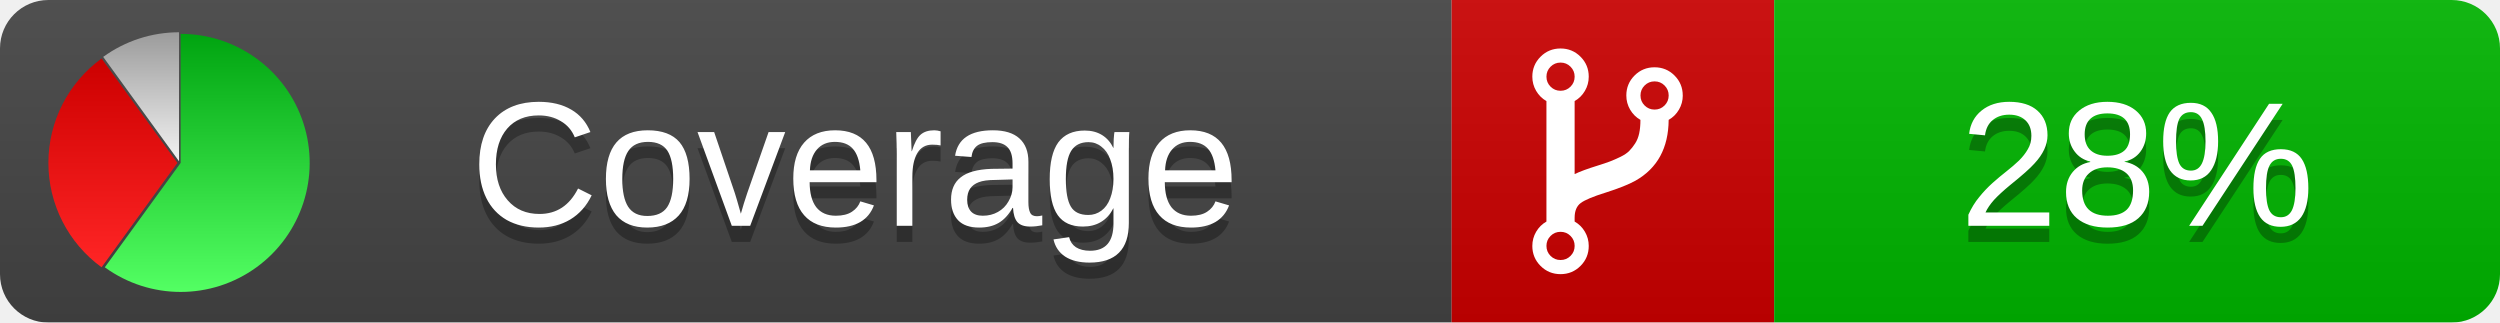
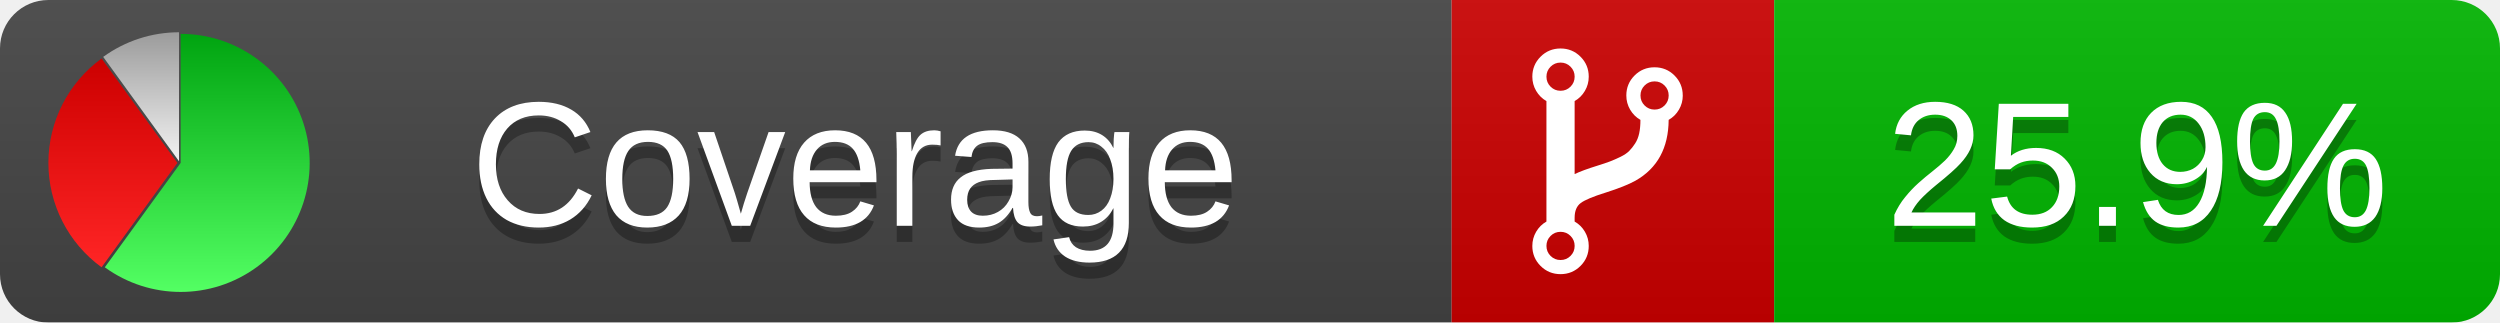
<svg xmlns="http://www.w3.org/2000/svg" xmlns:xlink="http://www.w3.org/1999/xlink" width="155" height="20">
  <style type="text/css">
          
            @keyframes fadeout {
              0 % { visibility: visible; opacity: 1; }
              40% { visibility: visible; opacity: 1; }
              50% { visibility: hidden; opacity: 0; }
              90% { visibility: hidden; opacity: 0; }
              100% { visibility: visible; opacity: 1; }
            }
            @keyframes fadein {
              0% { visibility: hidden; opacity: 0; }
              40% { visibility: hidden; opacity: 0; }
              50% { visibility: visible; opacity: 1; }
              90% { visibility: visible; opacity: 1; }
              100% { visibility: hidden; opacity: 0; }
            }
            .linecoverage {
                animation-duration: 10s;
                animation-name: fadeout;
                animation-iteration-count: infinite;
            }
            .branchcoverage {
                animation-duration: 10s;
                animation-name: fadein;
                animation-iteration-count: infinite;
            }
          
    </style>
  <defs>
    <linearGradient id="gradient" x2="0" y2="100%">
      <stop offset="0" stop-color="#bbb" stop-opacity=".1" />
      <stop offset="1" stop-opacity=".1" />
    </linearGradient>
    <linearGradient id="green" x2="0" y2="100%">
      <stop offset="0" stop-color="#00A410" />
      <stop offset="1" stop-color="#53FF63" />
    </linearGradient>
    <linearGradient id="red" x2="0" y2="100%">
      <stop offset="0" stop-color="#C00" />
      <stop offset="1" stop-color="#FF2525" />
    </linearGradient>
    <linearGradient id="gray" x2="0" y2="100%">
      <stop offset="0" stop-color="#9B9B9B" />
      <stop offset="1" stop-color="#F3F3F3" />
    </linearGradient>
    <mask id="mask">
      <rect width="155" height="20" rx="3" fill="#fff" />
    </mask>
    <g id="icon">
      <path style="fill:url(#green);" d="M205,202.5 l0,-200 a200,200 0 1,1 -117.558,361.803 z" />
      <path style="fill:url(#red);" d="M200,202.5 l-117.558,161.803 a200,200 0 0,1 0,-323.607 z" />
      <path style="fill:url(#gray);" d="M202.5,200 l-117.558,-161.803 a200,200 0 0,1 117.558,-38.196 z" />
    </g>
  </defs>
  <g mask="url(#mask)">
    <rect x="0" y="0" width="90" height="20" fill="#444" />
    <rect x="90" y="0" width="20" height="20" fill="#c00" />
    <rect x="110" y="0" width="45" height="20" fill="#00B600" />
    <rect x="0" y="0" width="155" height="20" fill="url(#gradient)" />
  </g>
  <g>
    <path class="" fill="#fff" d="m 97.628,15.247 q 0,-0.364 -0.255,-0.619 -0.255,-0.255 -0.619,-0.255 -0.364,0 -0.619,0.255 -0.255,0.255 -0.255,0.619 0,0.364 0.255,0.619 0.255,0.255 0.619,0.255 0.364,0 0.619,-0.255 0.255,-0.255 0.255,-0.619 z m 0,-10.493 q 0,-0.364 -0.255,-0.619 -0.255,-0.255 -0.619,-0.255 -0.364,0 -0.619,0.255 -0.255,0.255 -0.255,0.619 0,0.364 0.255,0.619 0.255,0.255 0.619,0.255 0.364,0 0.619,-0.255 0.255,-0.255 0.255,-0.619 z m 5.83,1.166 q 0,-0.364 -0.255,-0.619 -0.255,-0.255 -0.619,-0.255 -0.364,0 -0.619,0.255 -0.255,0.255 -0.255,0.619 0,0.364 0.255,0.619 0.255,0.255 0.619,0.255 0.364,0 0.619,-0.255 0.255,-0.255 0.255,-0.619 z m 0.874,0 q 0,0.474 -0.237,0.879 -0.237,0.405 -0.638,0.633 -0.018,2.614 -2.059,3.771 -0.619,0.346 -1.849,0.738 -1.166,0.364 -1.544,0.647 -0.378,0.282 -0.378,0.911 l 0,0.237 q 0.401,0.228 0.638,0.633 0.237,0.405 0.237,0.879 0,0.729 -0.51,1.239 -0.51,0.51 -1.239,0.51 -0.729,0 -1.239,-0.51 -0.51,-0.51 -0.51,-1.239 0,-0.474 0.237,-0.879 0.237,-0.405 0.638,-0.633 l 0,-7.469 q -0.401,-0.228 -0.638,-0.633 -0.237,-0.405 -0.237,-0.879 0,-0.729 0.51,-1.239 0.51,-0.51 1.239,-0.51 0.729,0 1.239,0.51 0.51,0.51 0.51,1.239 0,0.474 -0.237,0.879 -0.237,0.405 -0.638,0.633 l 0,4.527 q 0.492,-0.237 1.403,-0.519 0.501,-0.155 0.797,-0.269 0.296,-0.114 0.642,-0.282 0.346,-0.169 0.537,-0.36 0.191,-0.191 0.369,-0.465 0.178,-0.273 0.255,-0.633 0.077,-0.36 0.077,-0.833 -0.401,-0.228 -0.638,-0.633 -0.237,-0.405 -0.237,-0.879 0,-0.729 0.51,-1.239 0.51,-0.51 1.239,-0.51 0.729,0 1.239,0.51 0.51,0.51 0.51,1.239 z" />
  </g>
  <g fill="#fff" text-anchor="middle" font-family="Verdana,Arial,Geneva,sans-serif" font-size="11">
    <a xlink:href="https://github.com/danielpalme/ReportGenerator" target="_top">
      <use xlink:href="#icon" transform="translate(3,2) scale(.04)" />
    </a>
    <text x="53" y="15" fill="#010101" fill-opacity=".3">Coverage</text>
    <text x="53" y="14" fill="#fff">Coverage</text>
-     <text class="" x="132.5" y="15" fill="#010101" fill-opacity=".3">28%</text>
-     <text class="" x="132.5" y="14">28%</text>
+     <text class="" x="132.5" y="15" fill="#010101" fill-opacity=".3">25.9%</text>
+     <text class="" x="132.5" y="14">25.9%</text>
  </g>
  <g>
    <rect class="" x="90" y="0" width="65" height="20" fill-opacity="0" />
  </g>
</svg>
